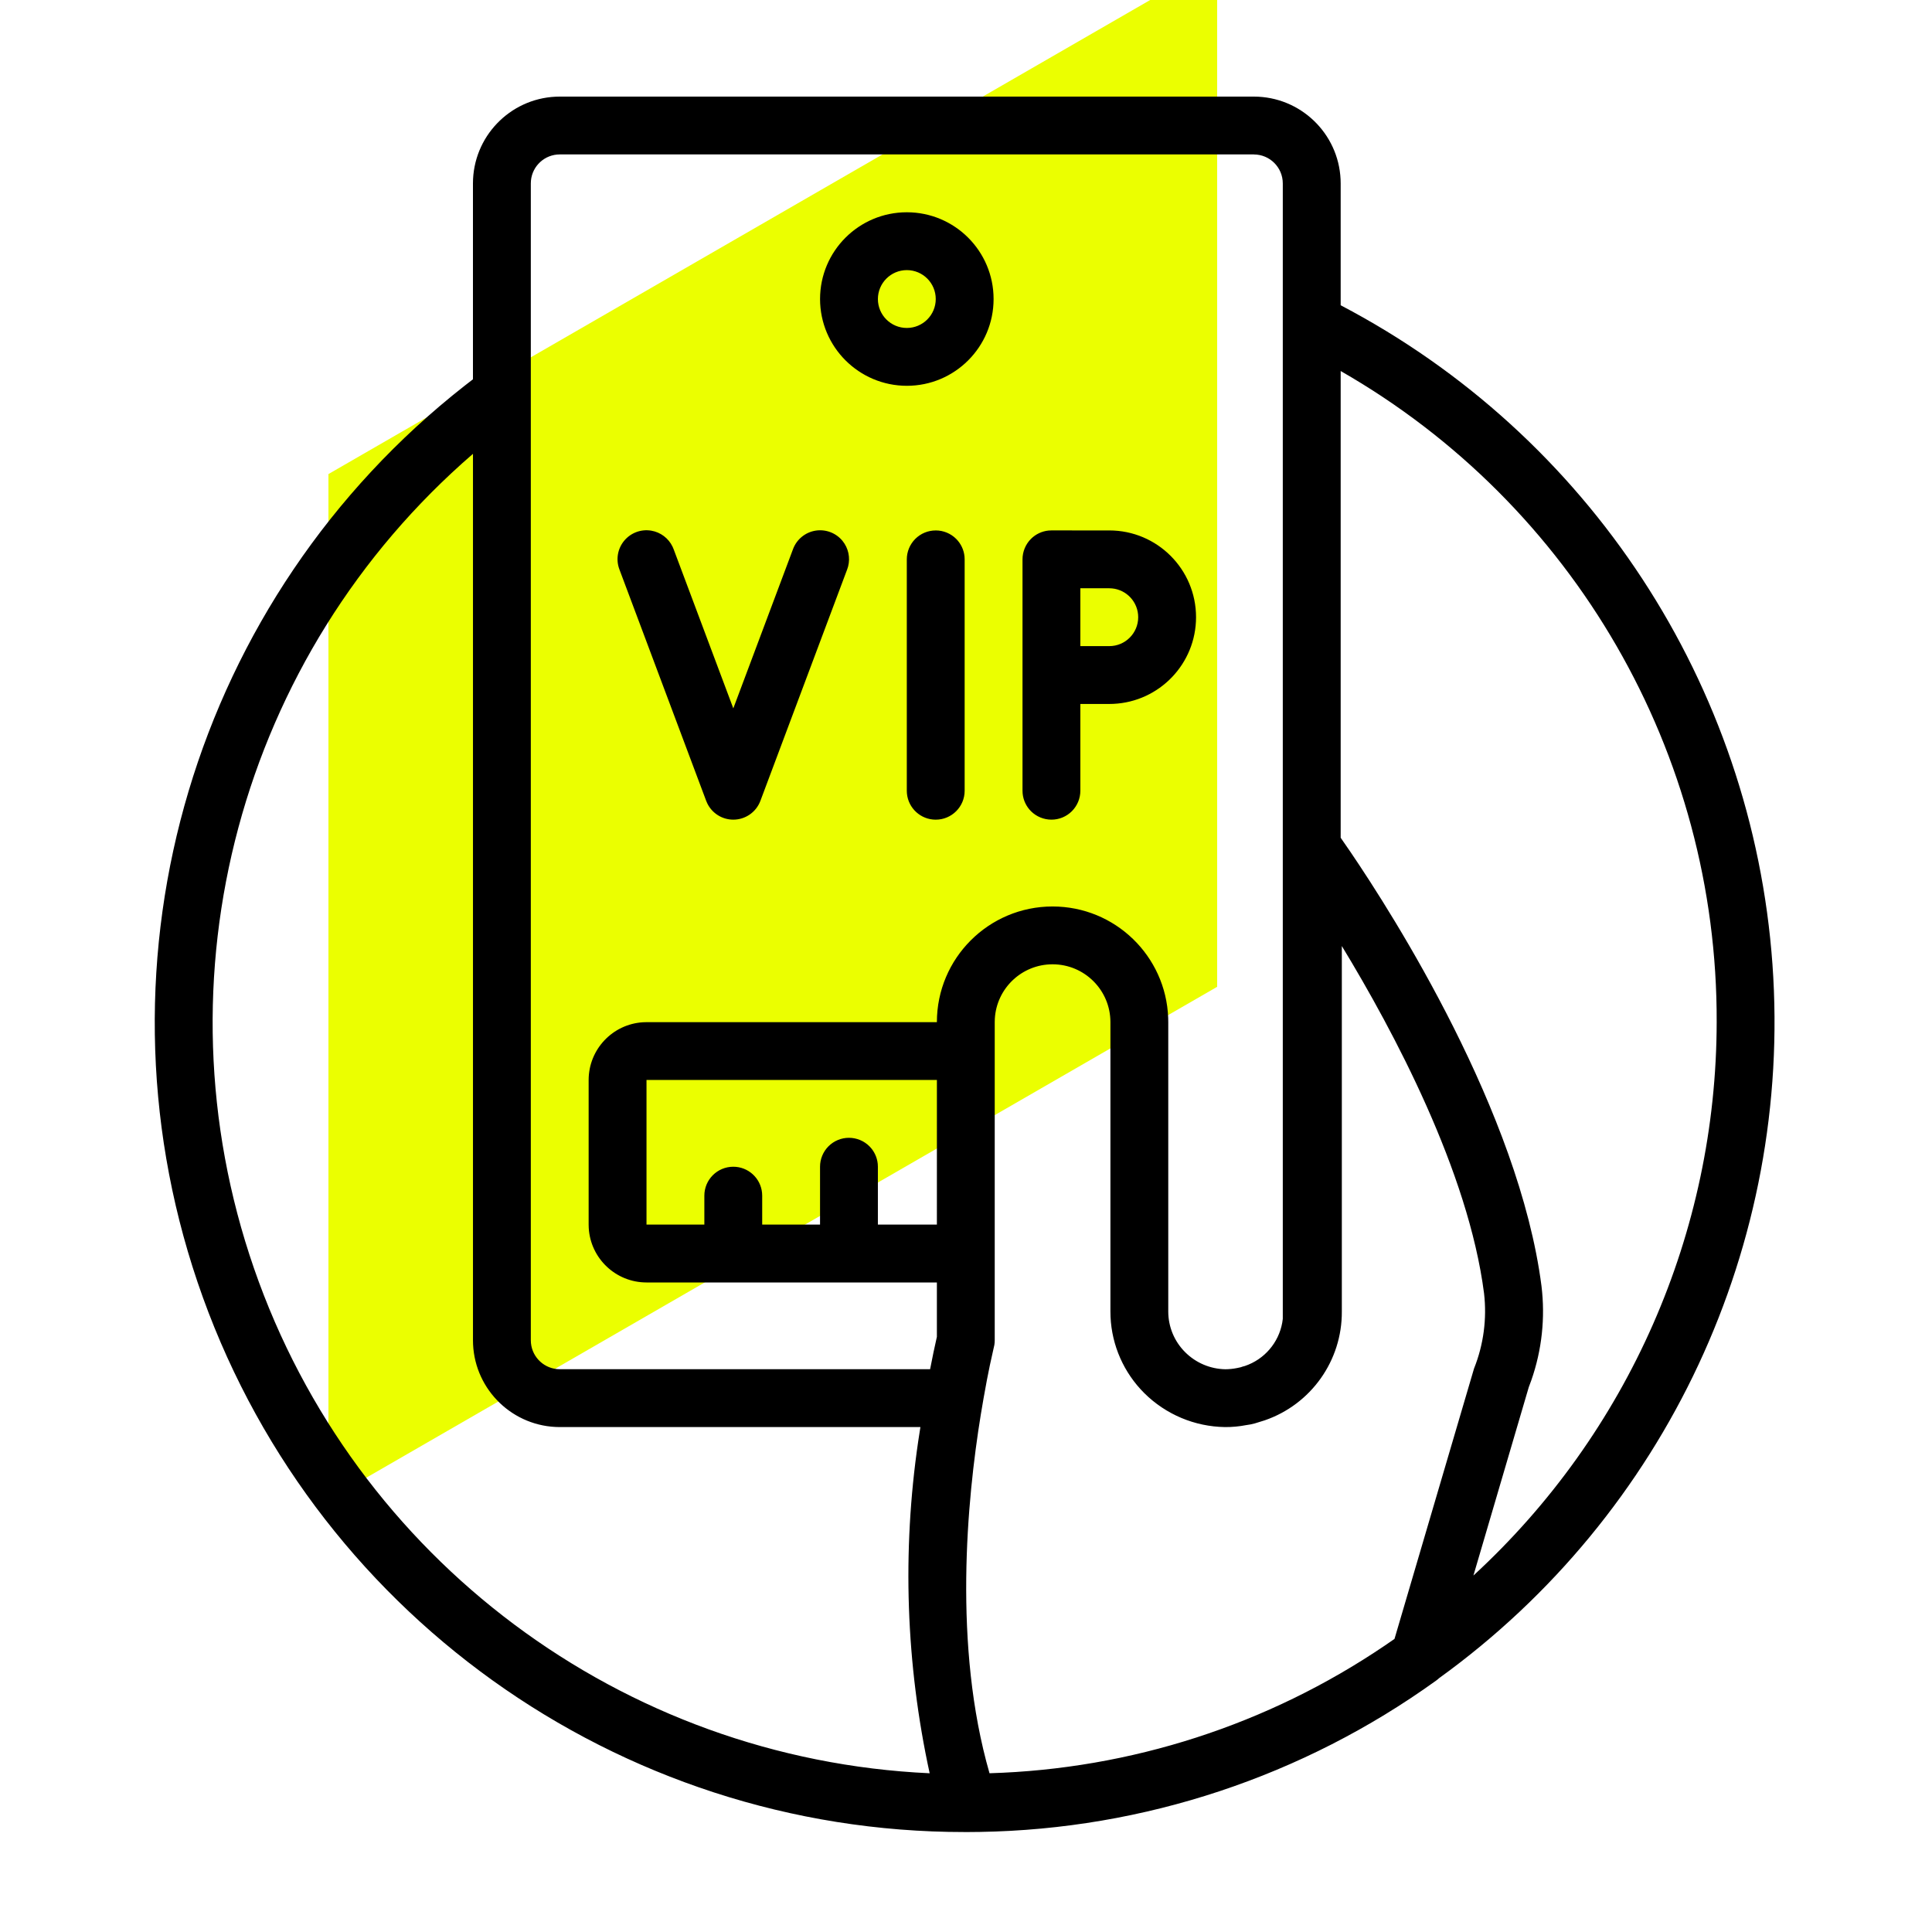
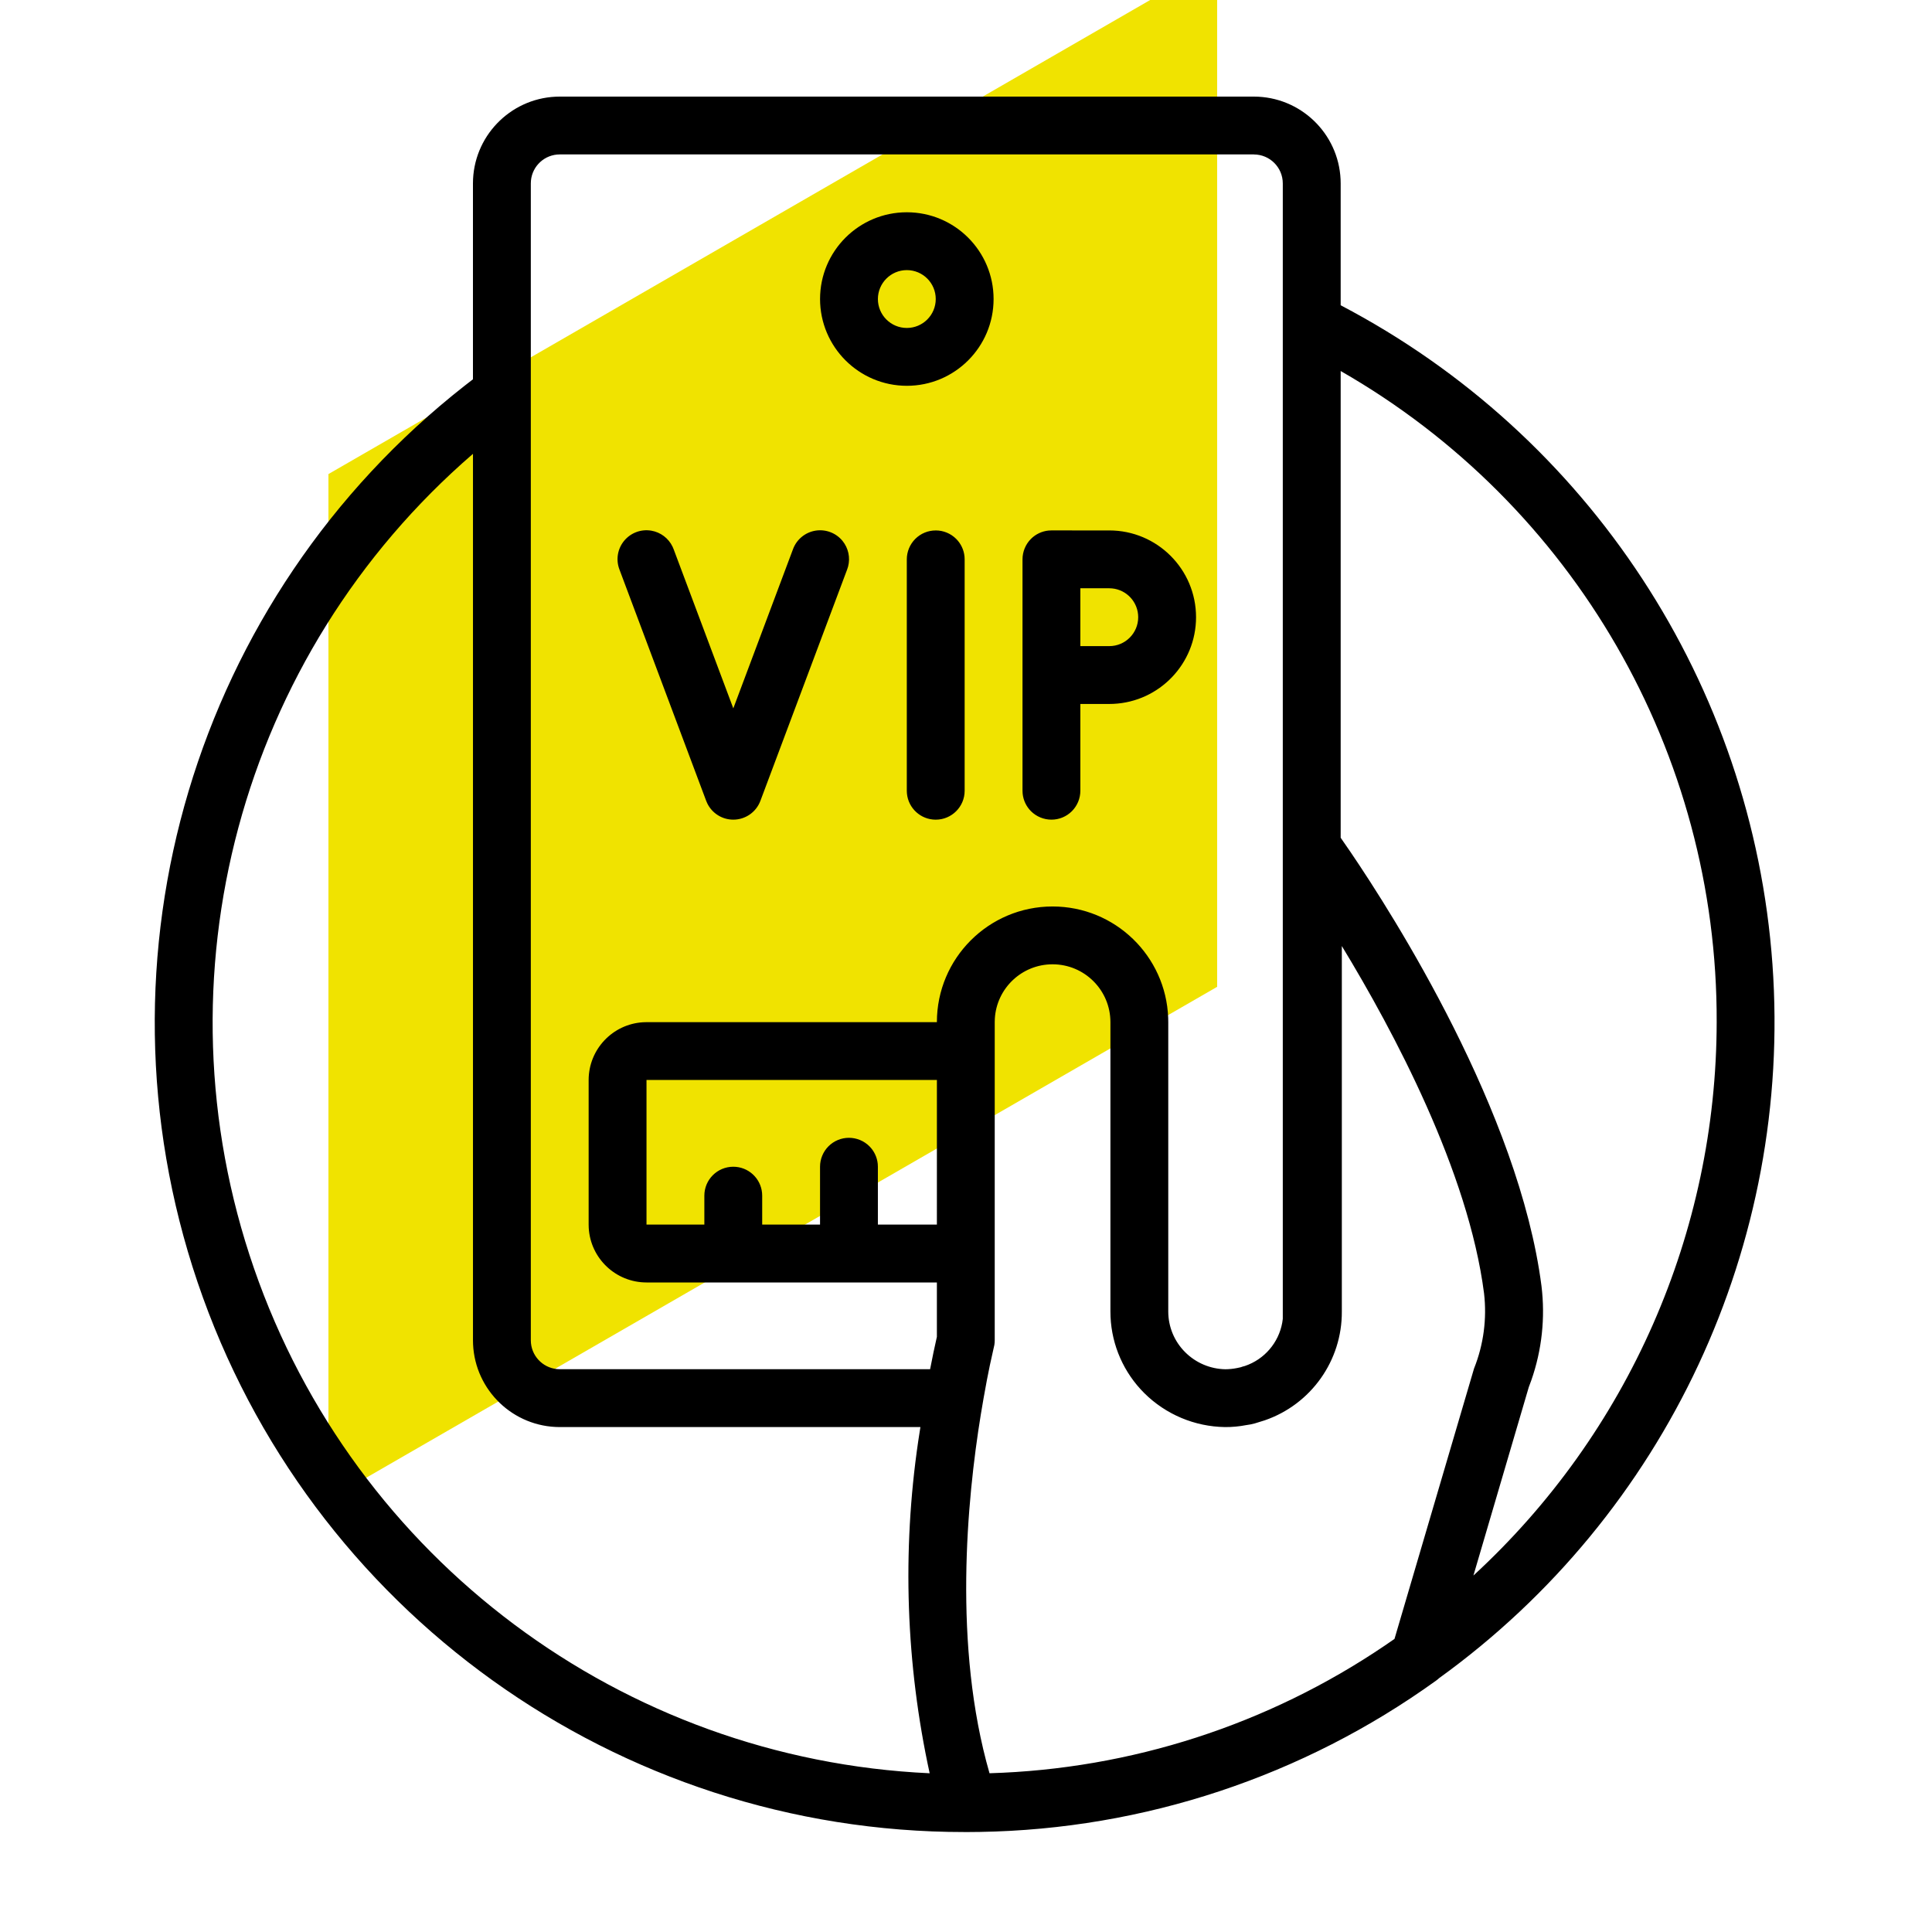
<svg xmlns="http://www.w3.org/2000/svg" height="100" viewBox="0 0 100 100" width="100">
  <g fill="none" fill-rule="evenodd">
-     <path d="m17 24.538v53.077l46-26.538v-53.077z" fill="#ebff00" />
+     <path d="m17 24.538v53.077l46-26.538v-53.077z" fill="#f0e300" />
    <path d="m64.902 5c2.408.003 4.373 1.899 4.486 4.28l.005.211v6.31c12.856 6.731 21.312 19.637 22.349 34.112 1.037 14.474-5.492 28.454-17.257 36.95-.046.043-.095.083-.146.12-6.89 4.965-15.132 7.698-23.614 7.837l-.592.006h-.202c-17.97.009-33.945-11.443-39.707-28.465-5.704-16.852-.139-35.446 13.83-46.399l.426-.33v-10.141c.003-2.408 1.899-4.373 4.28-4.486l.211-.005zm-40.421 18.49c-12.052 10.408-16.543 27.112-11.334 42.161 5.209 15.049 19.065 25.402 34.972 26.133-1.23-5.644-1.431-11.463-.594-17.175l.115-.744h-18.668c-2.408-.003-4.373-1.899-4.486-4.28l-.005-.211zm44.972 25.473v18.913c.019 2.55-1.597 4.816-3.991 5.64l-.296.092c-.144.05-.291.09-.441.12l-.226.036c-.361.07-.728.104-1.095.101-1.566-.023-3.062-.652-4.173-1.755-1.061-1.054-1.683-2.466-1.75-3.953l-.006-.28v-14.971c0-1.654-1.341-2.994-2.994-2.994-1.595 0-2.898 1.246-2.989 2.818l-.005.176v16.468c0.0.082-.006.163-.02.244l-.231 1.043c-.092.44-.207 1.023-.328 1.721l-.143.843c-.716 4.401-1.441 11.983.452 18.558 7.313-.216 14.409-2.51 20.46-6.608l.502-.346 4.116-13.992c.494-1.235.672-2.573.519-3.894-.81-6.297-4.664-13.541-7.363-17.98zm-.06-29.76v24.159l.505.731c2.207 3.25 8.732 13.484 9.889 22.47.201 1.646.021 3.315-.525 4.877l-.133.359-2.865 9.75c8.012-7.371 12.577-17.756 12.591-28.643.045-13.916-7.386-26.785-19.462-33.702zm-4.491-11.21h-35.93c-.778.001-1.417.594-1.49 1.353l-.007.144v59.883c.001.778.594 1.417 1.353 1.49l.144.007h19.17l.172-.858c.065-.309.119-.555.158-.724l.021-.092v-2.816h-15.031c-1.594-.002-2.896-1.247-2.989-2.818l-.005-.176v-7.485c.002-1.594 1.247-2.896 2.818-2.989l.176-.005h15.031c0-3.307 2.681-5.988 5.988-5.988 3.232 0 5.866 2.561 5.984 5.764l.004.224v14.971c-.002.794.315 1.556.879 2.115.552.55 1.295.865 2.073.879.202-.001.404-.021.602-.061l.194-.042c.071-.027.144-.049.218-.066 1.01-.341 1.747-1.204 1.934-2.243l.028-.197v-58.771c-.001-.826-.671-1.496-1.497-1.497zm-16.408 47.906h-15.031v7.485h2.994v-1.497c0-.827.67-1.497 1.497-1.497.778 0 1.418.594 1.49 1.353l.007.144v1.497h2.994v-2.994c0-.397.158-.778.438-1.059.281-.281.662-.439 1.059-.438.397 0 .778.158 1.059.438.246.246.397.568.431.911l.007.148v2.994h3.054zm-4.887-27.905c.306.374.411.87.29 1.331l-.049.152-4.491 11.977c-.219.584-.778.971-1.402.971-.576 0-1.096-.33-1.345-.84l-.057-.131-4.491-11.977c-.192-.502-.1-1.068.241-1.483.341-.415.877-.617 1.407-.527.481.081.89.391 1.1.826l.057.134 3.089 8.238 3.089-8.238c.185-.504.627-.87 1.156-.959.53-.089 1.066.112 1.407.527zm4.827-.539c.397-0.0.778.158 1.058.438.246.246.397.568.431.911l.007.148v11.977c0 .827-.67 1.497-1.497 1.497-.778 0-1.418-.594-1.49-1.353l-.007-.144v-11.976c0-.397.158-.778.438-1.059.281-.281.662-.439 1.059-.438zm5.988-0h2.994c2.48 0 4.491 2.011 4.491 4.491 0 2.41-1.898 4.376-4.28 4.486l-.211.005h-1.497v4.491c0 .397-.158.778-.438 1.059-.281.281-.662.439-1.059.438-.397 0-.778-.158-1.059-.438-.246-.246-.397-.568-.431-.911l-.007-.148v-11.977c0-.397.158-.778.438-1.059.246-.246.568-.397.911-.431l.148-.007h2.994zm2.994 2.994h-1.497v2.994h1.497c.827 0 1.497-.67 1.497-1.497 0-.778-.594-1.418-1.353-1.49zm-10.479-19.462c2.48 0 4.491 2.011 4.491 4.491s-2.011 4.491-4.491 4.491c-2.479-.003-4.489-2.012-4.491-4.491 0-2.481 2.011-4.491 4.491-4.491zm0 2.994c-.826.001-1.496.671-1.497 1.497 0 .827.67 1.497 1.497 1.497s1.497-.67 1.497-1.497-.67-1.497-1.497-1.497z" fill="#000" fill-rule="nonzero" />
  </g>
</svg>
